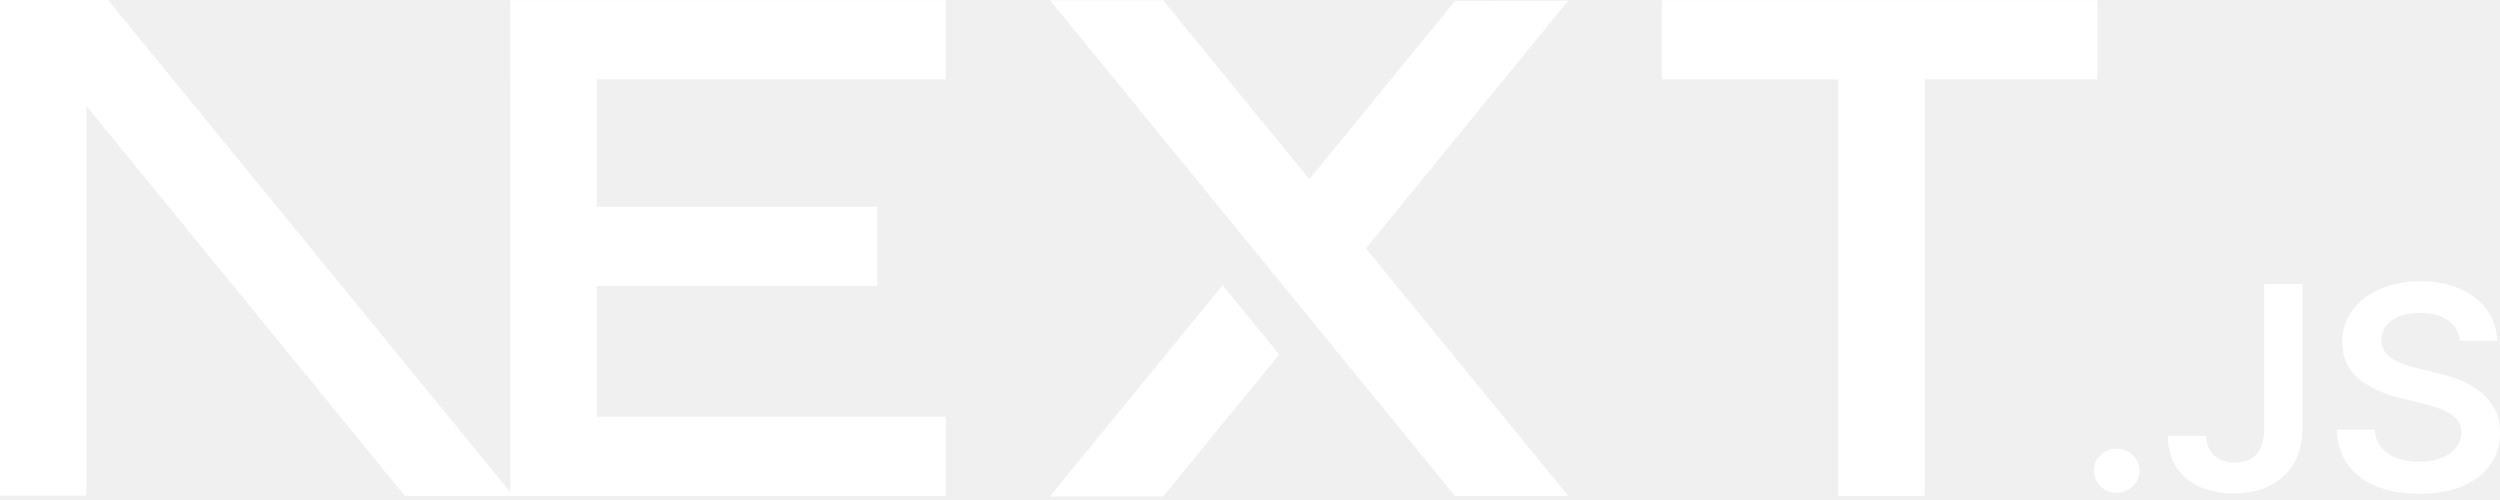
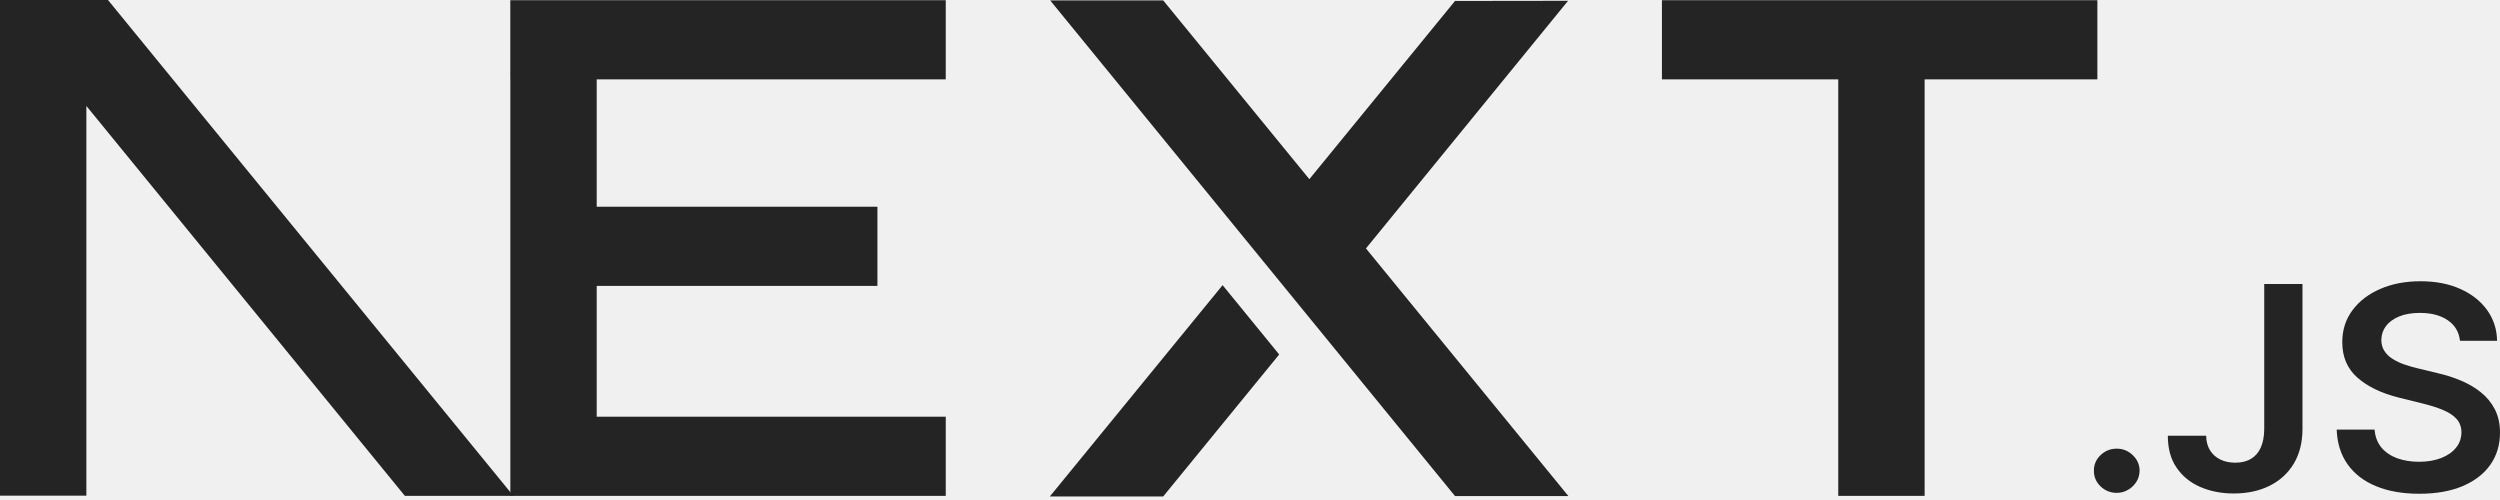
<svg xmlns="http://www.w3.org/2000/svg" width="100" height="20" viewBox="0 0 100 20" fill="none">
  <g id="Nextjs-logo 1" clip-path="url(#clip0_29_623)">
-     <path id="Vector" d="M66.477 0.008H83.895V3.175H76.985V19.835H73.53V3.175H66.477V0.008Z" fill="white" />
-     <path id="Vector_2" d="M37.83 0.008V3.175H23.868V8.269H35.097V11.436H23.868V16.668H37.83V19.835H20.414V3.175H20.412V0.008H37.83Z" fill="white" />
-     <path id="Vector_3" d="M46.528 0.016H42.007L58.201 19.843H62.736L54.638 9.937L62.723 0.032L58.201 0.038L52.374 7.167L46.528 0.016Z" fill="white" />
-     <path id="Vector_4" d="M51.168 14.179L48.904 11.406L41.994 19.858H46.528L51.168 14.179Z" fill="white" />
-     <path id="Vector_5" fill-rule="evenodd" clip-rule="evenodd" d="M20.535 19.835L4.319 0H0V19.826H3.455V4.238L16.195 19.835H20.535Z" fill="white" />
-     <path id="Vector_6" d="M84.671 19.714C84.418 19.714 84.203 19.627 84.023 19.455C83.843 19.282 83.754 19.073 83.756 18.825C83.754 18.584 83.843 18.378 84.023 18.205C84.203 18.032 84.418 17.946 84.671 17.946C84.915 17.946 85.128 18.032 85.308 18.205C85.491 18.378 85.582 18.584 85.584 18.825C85.582 18.989 85.54 19.139 85.455 19.273C85.369 19.409 85.259 19.516 85.121 19.593C84.985 19.673 84.835 19.714 84.671 19.714Z" fill="white" />
-     <path id="Vector_7" d="M90.569 11.361H92.099V17.171C92.097 17.705 91.98 18.162 91.751 18.546C91.519 18.93 91.198 19.223 90.786 19.43C90.377 19.634 89.897 19.739 89.351 19.739C88.853 19.739 88.406 19.65 88.008 19.477C87.61 19.305 87.294 19.046 87.062 18.705C86.828 18.364 86.713 17.939 86.713 17.43H88.246C88.249 17.653 88.3 17.846 88.398 18.007C88.497 18.169 88.632 18.291 88.806 18.378C88.981 18.464 89.183 18.507 89.41 18.507C89.656 18.507 89.866 18.457 90.037 18.355C90.208 18.255 90.339 18.105 90.43 17.905C90.519 17.707 90.566 17.462 90.569 17.171V11.361Z" fill="white" />
-     <path id="Vector_8" d="M98.399 13.633C98.362 13.281 98.198 13.006 97.912 12.811C97.624 12.613 97.252 12.516 96.796 12.516C96.475 12.516 96.199 12.563 95.969 12.656C95.74 12.752 95.562 12.879 95.44 13.04C95.319 13.202 95.258 13.386 95.253 13.593C95.253 13.765 95.295 13.915 95.377 14.04C95.459 14.167 95.569 14.274 95.712 14.361C95.852 14.449 96.009 14.522 96.18 14.581C96.353 14.64 96.526 14.69 96.7 14.731L97.498 14.924C97.819 14.997 98.13 15.095 98.427 15.219C98.724 15.342 98.994 15.499 99.23 15.688C99.466 15.876 99.654 16.103 99.792 16.369C99.93 16.635 100 16.946 100 17.305C100 17.789 99.874 18.214 99.619 18.582C99.364 18.948 98.996 19.234 98.514 19.441C98.034 19.645 97.453 19.75 96.77 19.75C96.11 19.75 95.534 19.65 95.049 19.45C94.562 19.252 94.183 18.962 93.909 18.58C93.635 18.198 93.488 17.732 93.467 17.185H94.984C95.005 17.471 95.099 17.71 95.258 17.903C95.419 18.094 95.63 18.235 95.887 18.33C96.147 18.423 96.437 18.471 96.758 18.471C97.093 18.471 97.388 18.421 97.643 18.323C97.896 18.225 98.095 18.089 98.238 17.912C98.383 17.737 98.455 17.53 98.458 17.294C98.455 17.078 98.39 16.898 98.263 16.758C98.135 16.617 97.957 16.499 97.73 16.403C97.5 16.308 97.233 16.221 96.929 16.146L95.96 15.906C95.26 15.731 94.705 15.465 94.3 15.108C93.893 14.751 93.691 14.279 93.691 13.686C93.691 13.2 93.827 12.772 94.101 12.406C94.373 12.041 94.745 11.757 95.216 11.555C95.688 11.35 96.222 11.25 96.817 11.25C97.421 11.25 97.95 11.35 98.406 11.555C98.862 11.757 99.221 12.039 99.481 12.397C99.74 12.756 99.876 13.168 99.883 13.633H98.399Z" fill="white" />
+     <path id="Vector" d="M66.477 0.008H83.895V3.175H76.985V19.835H73.53V3.175H66.477V0.008Z" fill="#242424" />
+     <path id="Vector_2" d="M37.83 0.008V3.175H23.868V8.269H35.097V11.436H23.868V16.668H37.83V19.835H20.414V3.175H20.412V0.008H37.83Z" fill="#242424" />
+     <path id="Vector_3" d="M46.528 0.016H42.007L58.201 19.843H62.736L54.638 9.937L62.723 0.032L58.201 0.038L52.374 7.167L46.528 0.016Z" fill="#242424" />
+     <path id="Vector_4" d="M51.168 14.179L48.904 11.406L41.994 19.858H46.528L51.168 14.179Z" fill="#242424" />
+     <path id="Vector_5" fill-rule="evenodd" clip-rule="evenodd" d="M20.535 19.835L4.319 0H0V19.826H3.455V4.238L16.195 19.835H20.535Z" fill="#242424" />
+     <path id="Vector_6" d="M84.671 19.714C84.418 19.714 84.203 19.627 84.023 19.455C83.843 19.282 83.754 19.073 83.756 18.825C83.754 18.584 83.843 18.378 84.023 18.205C84.203 18.032 84.418 17.946 84.671 17.946C84.915 17.946 85.128 18.032 85.308 18.205C85.491 18.378 85.582 18.584 85.584 18.825C85.582 18.989 85.54 19.139 85.455 19.273C85.369 19.409 85.259 19.516 85.121 19.593C84.985 19.673 84.835 19.714 84.671 19.714Z" fill="#242424" />
+     <path id="Vector_7" d="M90.569 11.361H92.099V17.171C92.097 17.705 91.98 18.162 91.751 18.546C91.519 18.93 91.198 19.223 90.786 19.43C90.377 19.634 89.897 19.739 89.351 19.739C88.853 19.739 88.406 19.65 88.008 19.477C87.61 19.305 87.294 19.046 87.062 18.705C86.828 18.364 86.713 17.939 86.713 17.43H88.246C88.249 17.653 88.3 17.846 88.398 18.007C88.497 18.169 88.632 18.291 88.806 18.378C88.981 18.464 89.183 18.507 89.41 18.507C89.656 18.507 89.866 18.457 90.037 18.355C90.208 18.255 90.339 18.105 90.43 17.905C90.519 17.707 90.566 17.462 90.569 17.171V11.361Z" fill="#242424" />
+     <path id="Vector_8" d="M98.399 13.633C98.362 13.281 98.198 13.006 97.912 12.811C97.624 12.613 97.252 12.516 96.796 12.516C96.475 12.516 96.199 12.563 95.969 12.656C95.74 12.752 95.562 12.879 95.44 13.04C95.319 13.202 95.258 13.386 95.253 13.593C95.253 13.765 95.295 13.915 95.377 14.04C95.459 14.167 95.569 14.274 95.712 14.361C95.852 14.449 96.009 14.522 96.18 14.581C96.353 14.64 96.526 14.69 96.7 14.731L97.498 14.924C97.819 14.997 98.13 15.095 98.427 15.219C98.724 15.342 98.994 15.499 99.23 15.688C99.466 15.876 99.654 16.103 99.792 16.369C99.93 16.635 100 16.946 100 17.305C100 17.789 99.874 18.214 99.619 18.582C99.364 18.948 98.996 19.234 98.514 19.441C98.034 19.645 97.453 19.75 96.77 19.75C96.11 19.75 95.534 19.65 95.049 19.45C94.562 19.252 94.183 18.962 93.909 18.58C93.635 18.198 93.488 17.732 93.467 17.185H94.984C95.005 17.471 95.099 17.71 95.258 17.903C95.419 18.094 95.63 18.235 95.887 18.33C96.147 18.423 96.437 18.471 96.758 18.471C97.093 18.471 97.388 18.421 97.643 18.323C97.896 18.225 98.095 18.089 98.238 17.912C98.383 17.737 98.455 17.53 98.458 17.294C98.455 17.078 98.39 16.898 98.263 16.758C98.135 16.617 97.957 16.499 97.73 16.403C97.5 16.308 97.233 16.221 96.929 16.146L95.96 15.906C95.26 15.731 94.705 15.465 94.3 15.108C93.893 14.751 93.691 14.279 93.691 13.686C93.691 13.2 93.827 12.772 94.101 12.406C94.373 12.041 94.745 11.757 95.216 11.555C95.688 11.35 96.222 11.25 96.817 11.25C97.421 11.25 97.95 11.35 98.406 11.555C98.862 11.757 99.221 12.039 99.481 12.397C99.74 12.756 99.876 13.168 99.883 13.633H98.399Z" fill="#242424" />
  </g>
  <defs>
    <clipPath id="clip0_29_623">
-       <rect width="100" height="20" fill="white" />
+       <rect width="100" height="20" fill="#242424" />
    </clipPath>
  </defs>
</svg>
